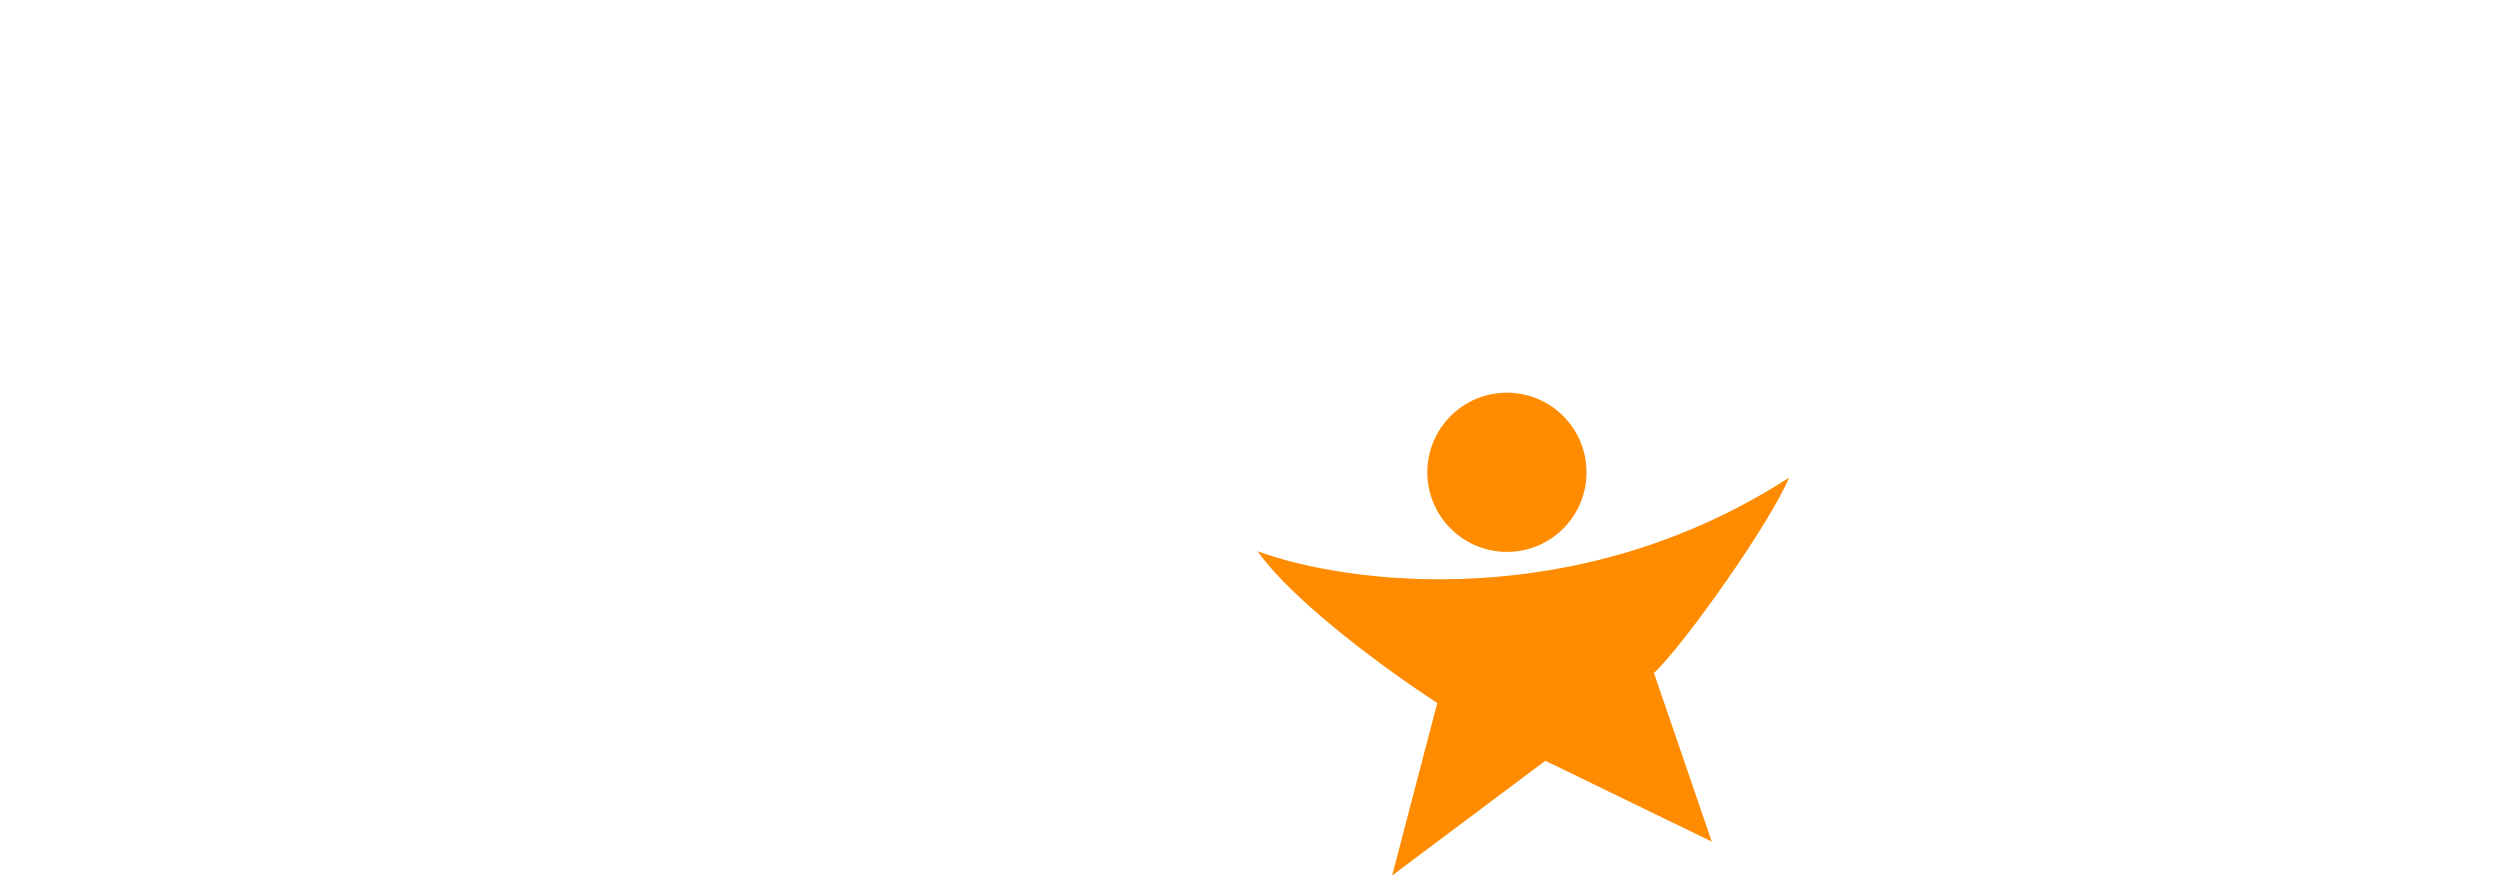
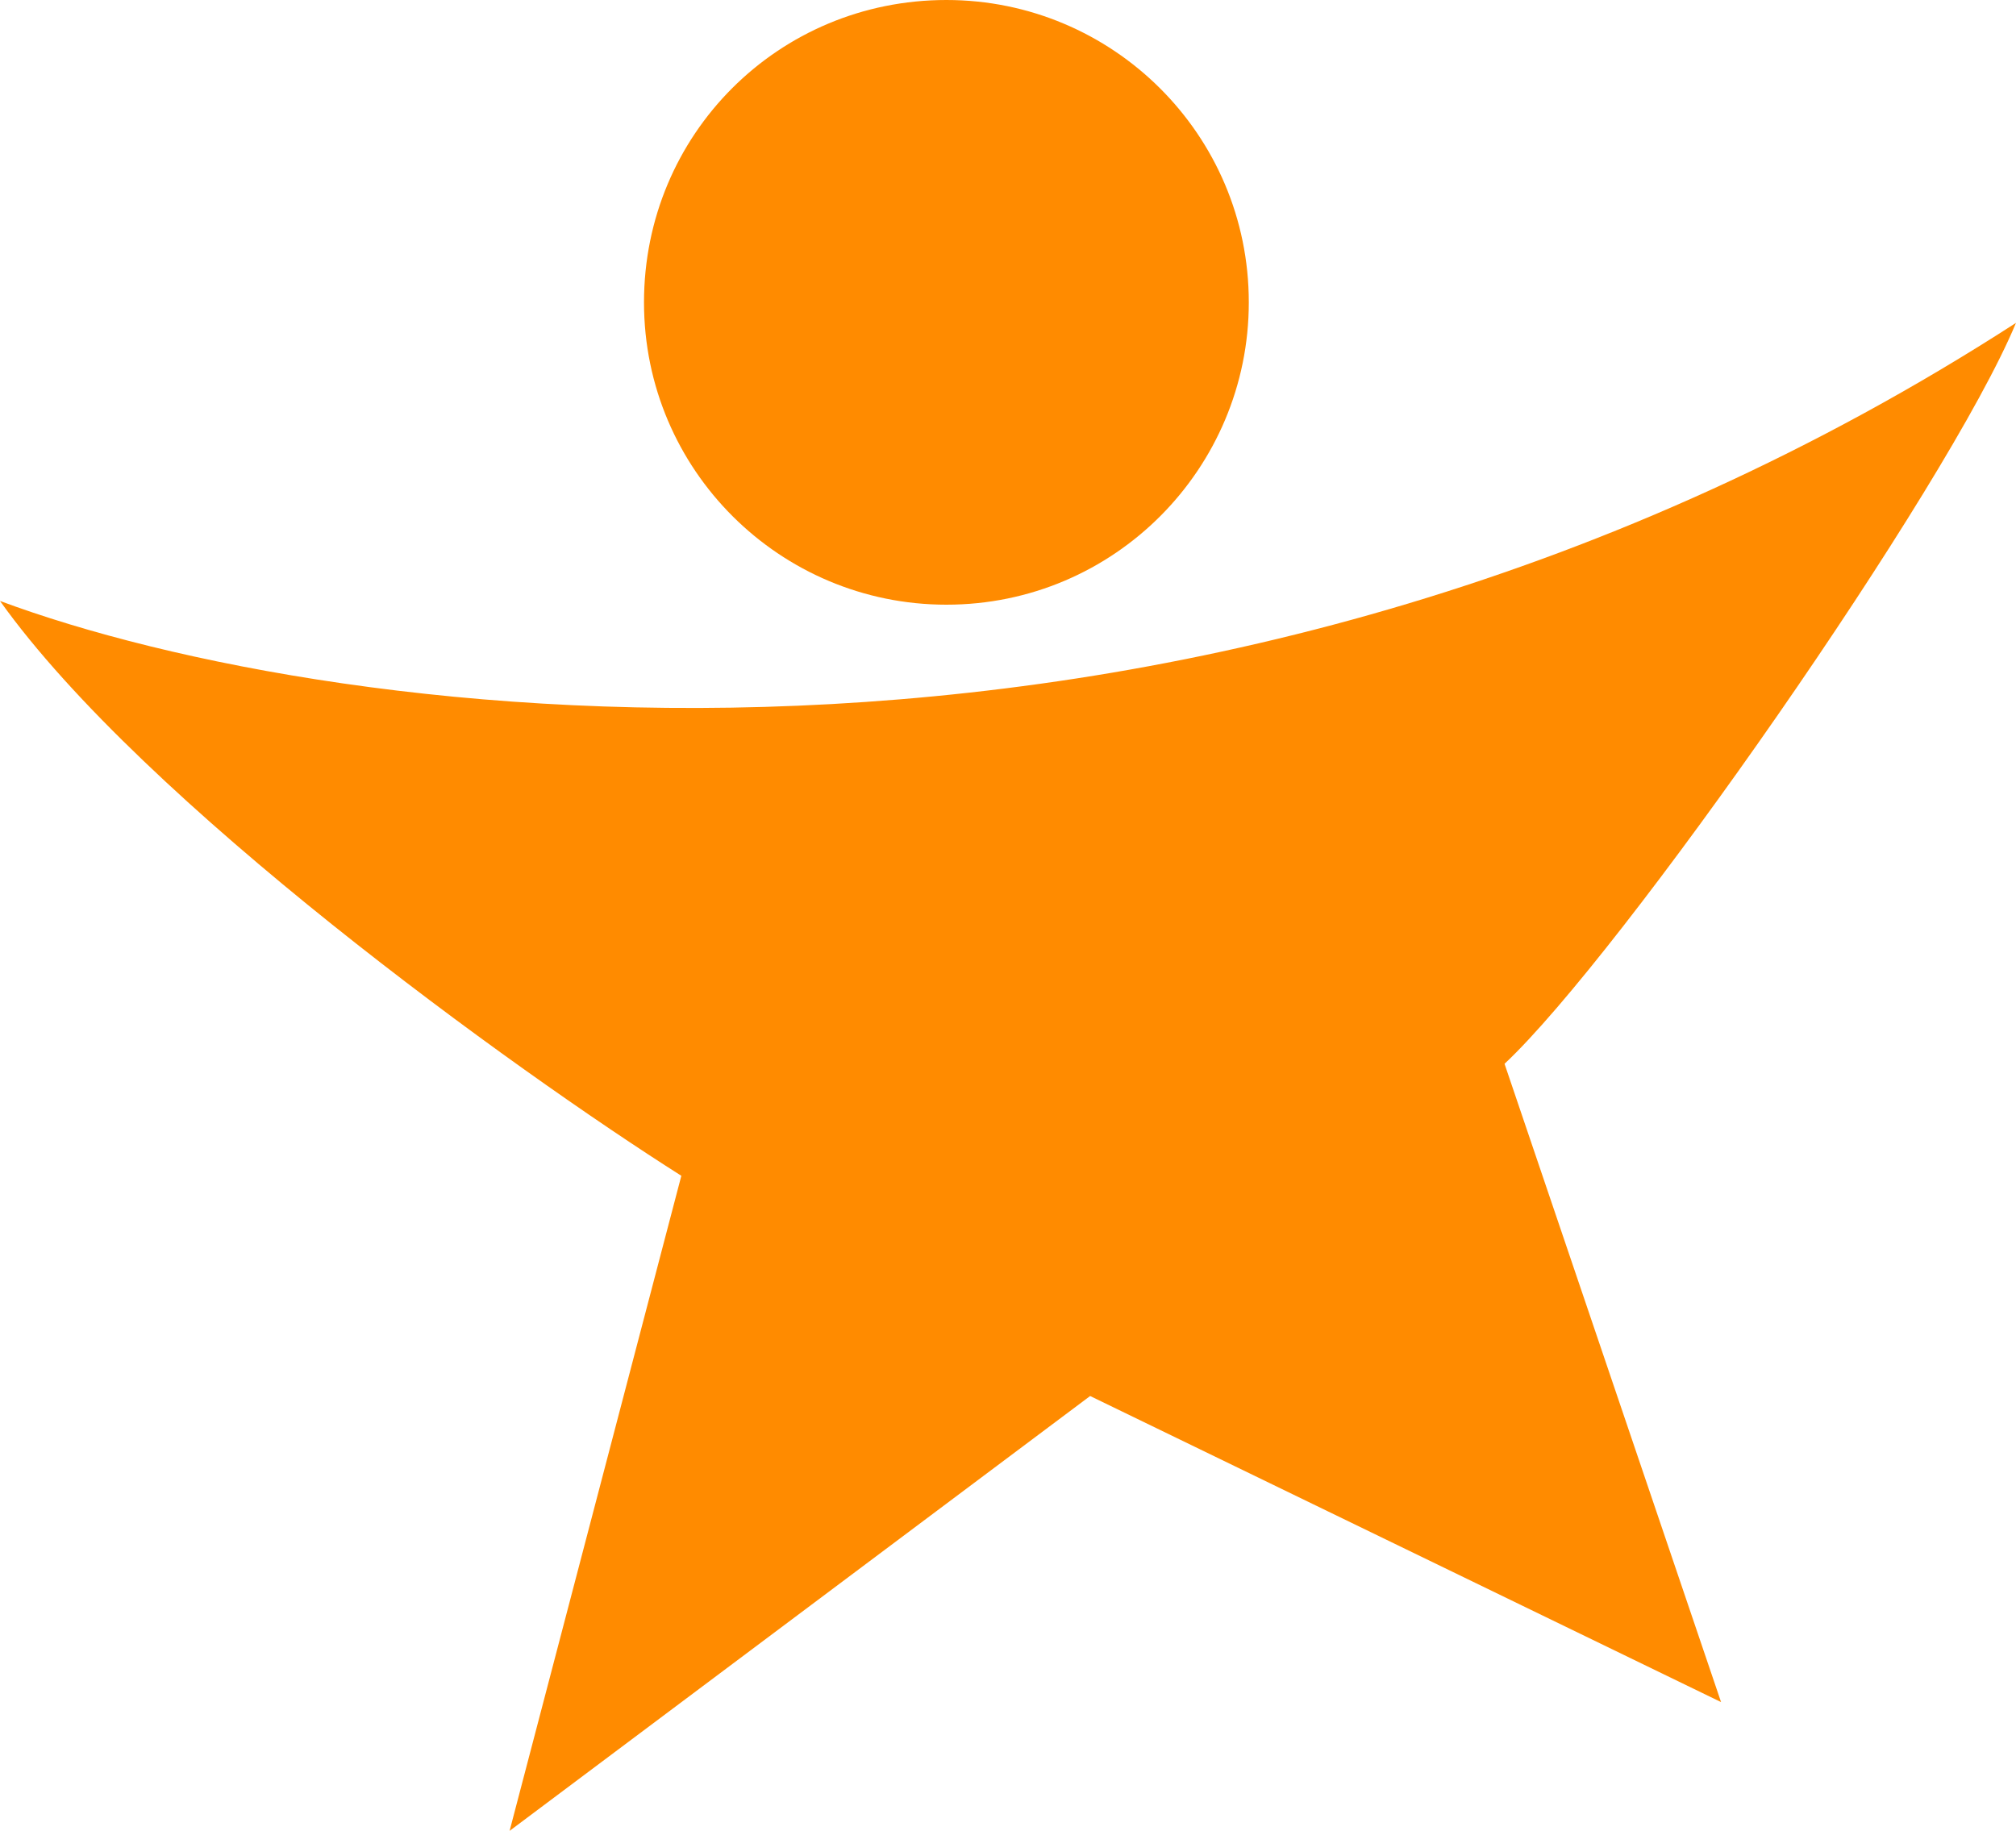
- <svg xmlns="http://www.w3.org/2000/svg" width="508" height="179" viewBox="0 0 508 179" fill="none">
-   <path d="M322.381 95.97C322.381 104.903 315.14 112.145 306.208 112.145C297.275 112.145 290.034 104.903 290.034 95.97C290.034 87.037 297.275 79.795 306.208 79.795C315.14 79.795 322.381 87.037 322.381 95.97Z" fill="#FF8B00" />
-   <path d="M363.54 97.048C320.292 124.998 273.513 118.665 255.529 112.004C263.19 122.769 283.07 137.05 292.053 142.845L282.883 177.901L314.012 154.586L347.839 171.018L336.083 136.748C342.293 130.961 359.872 106.003 363.54 97.048Z" fill="#FF8B00" />
+ <svg xmlns="http://www.w3.org/2000/svg" version="1.1" id="Layer_1" x="0px" y="0px" width="108px" height="98.1px" viewBox="0 0 108 98.1" style="enable-background:new 0 0 108 98.1;" xml:space="preserve">
+   <style type="text/css">
+ 	.st0{fill:#FF8B00;}
+ </style>
+   <path class="st0" d="M66.9,16.2c0,8.9-7.2,16.2-16.2,16.2c-8.9,0-16.2-7.2-16.2-16.2S41.7,0,50.7,0C59.6,0,66.9,7.2,66.9,16.2z" />
+   <path class="st0" d="M108,17.3C64.8,45.2,18,38.9,0,32.2C7.7,43,27.5,57.3,36.5,63l-9.2,35.1l31.1-23.3l33.8,16.4L80.6,57  C86.8,51.2,104.3,26.2,108,17.3z" />
</svg>
